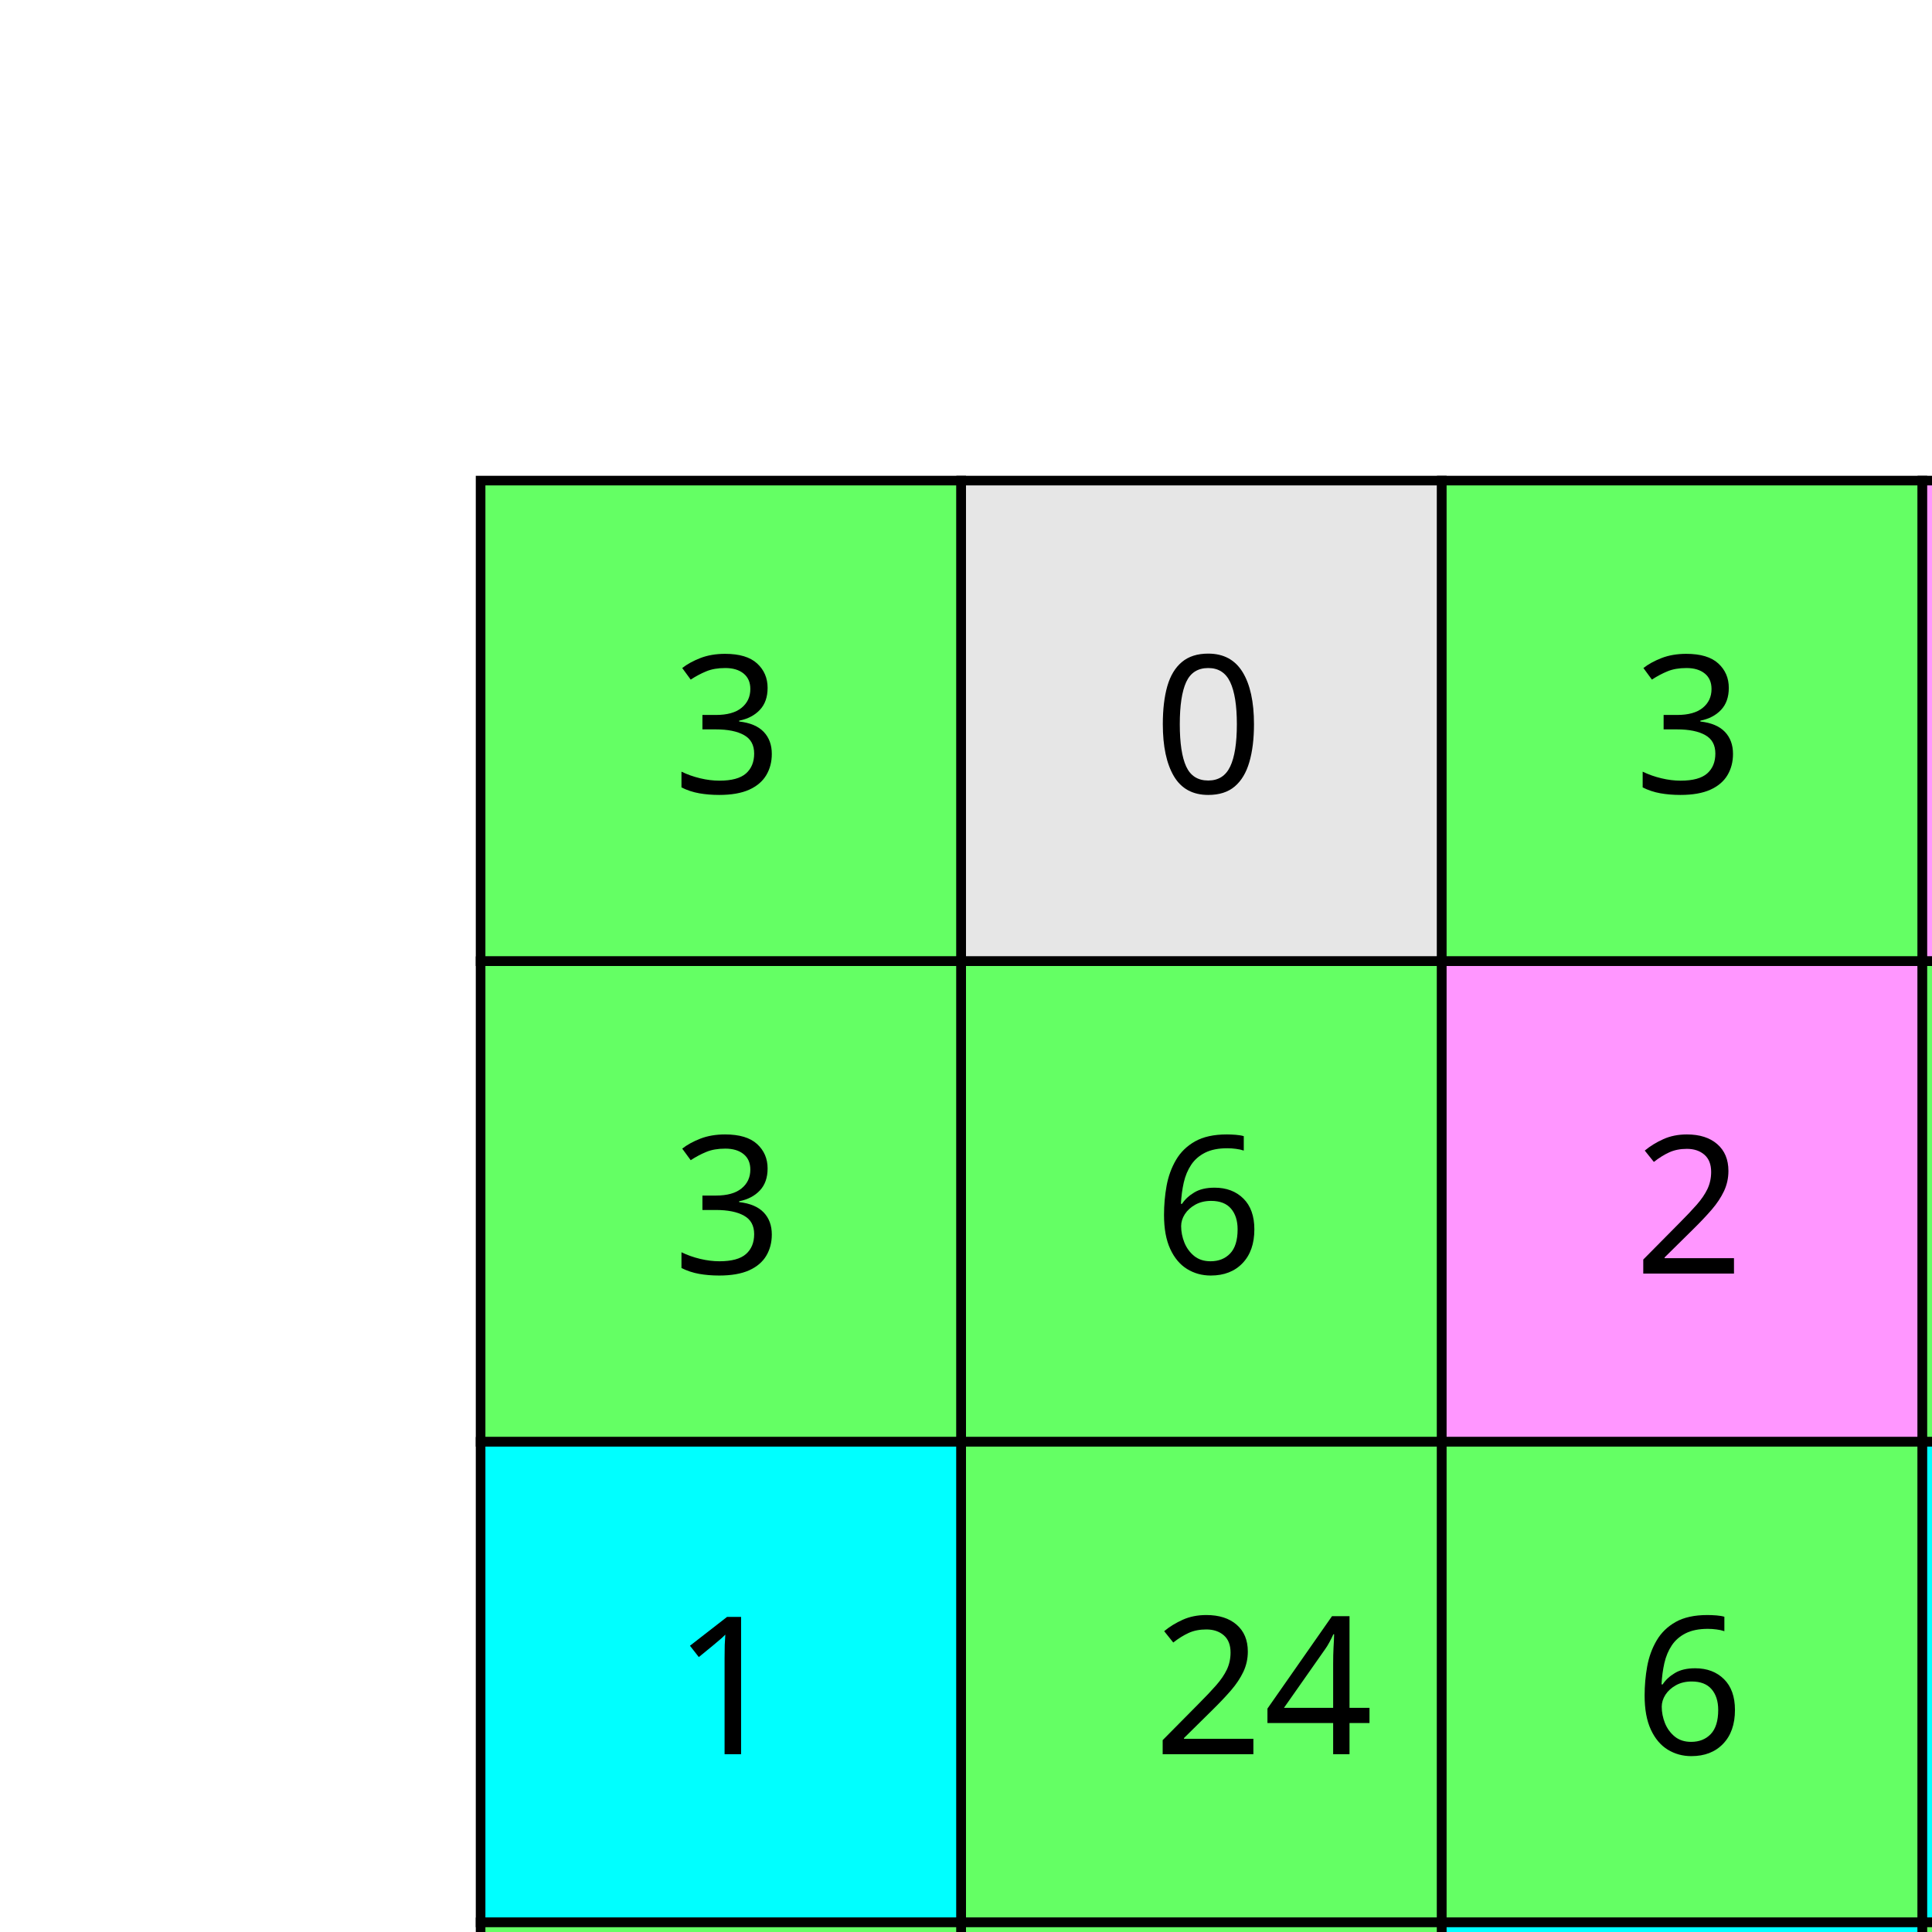
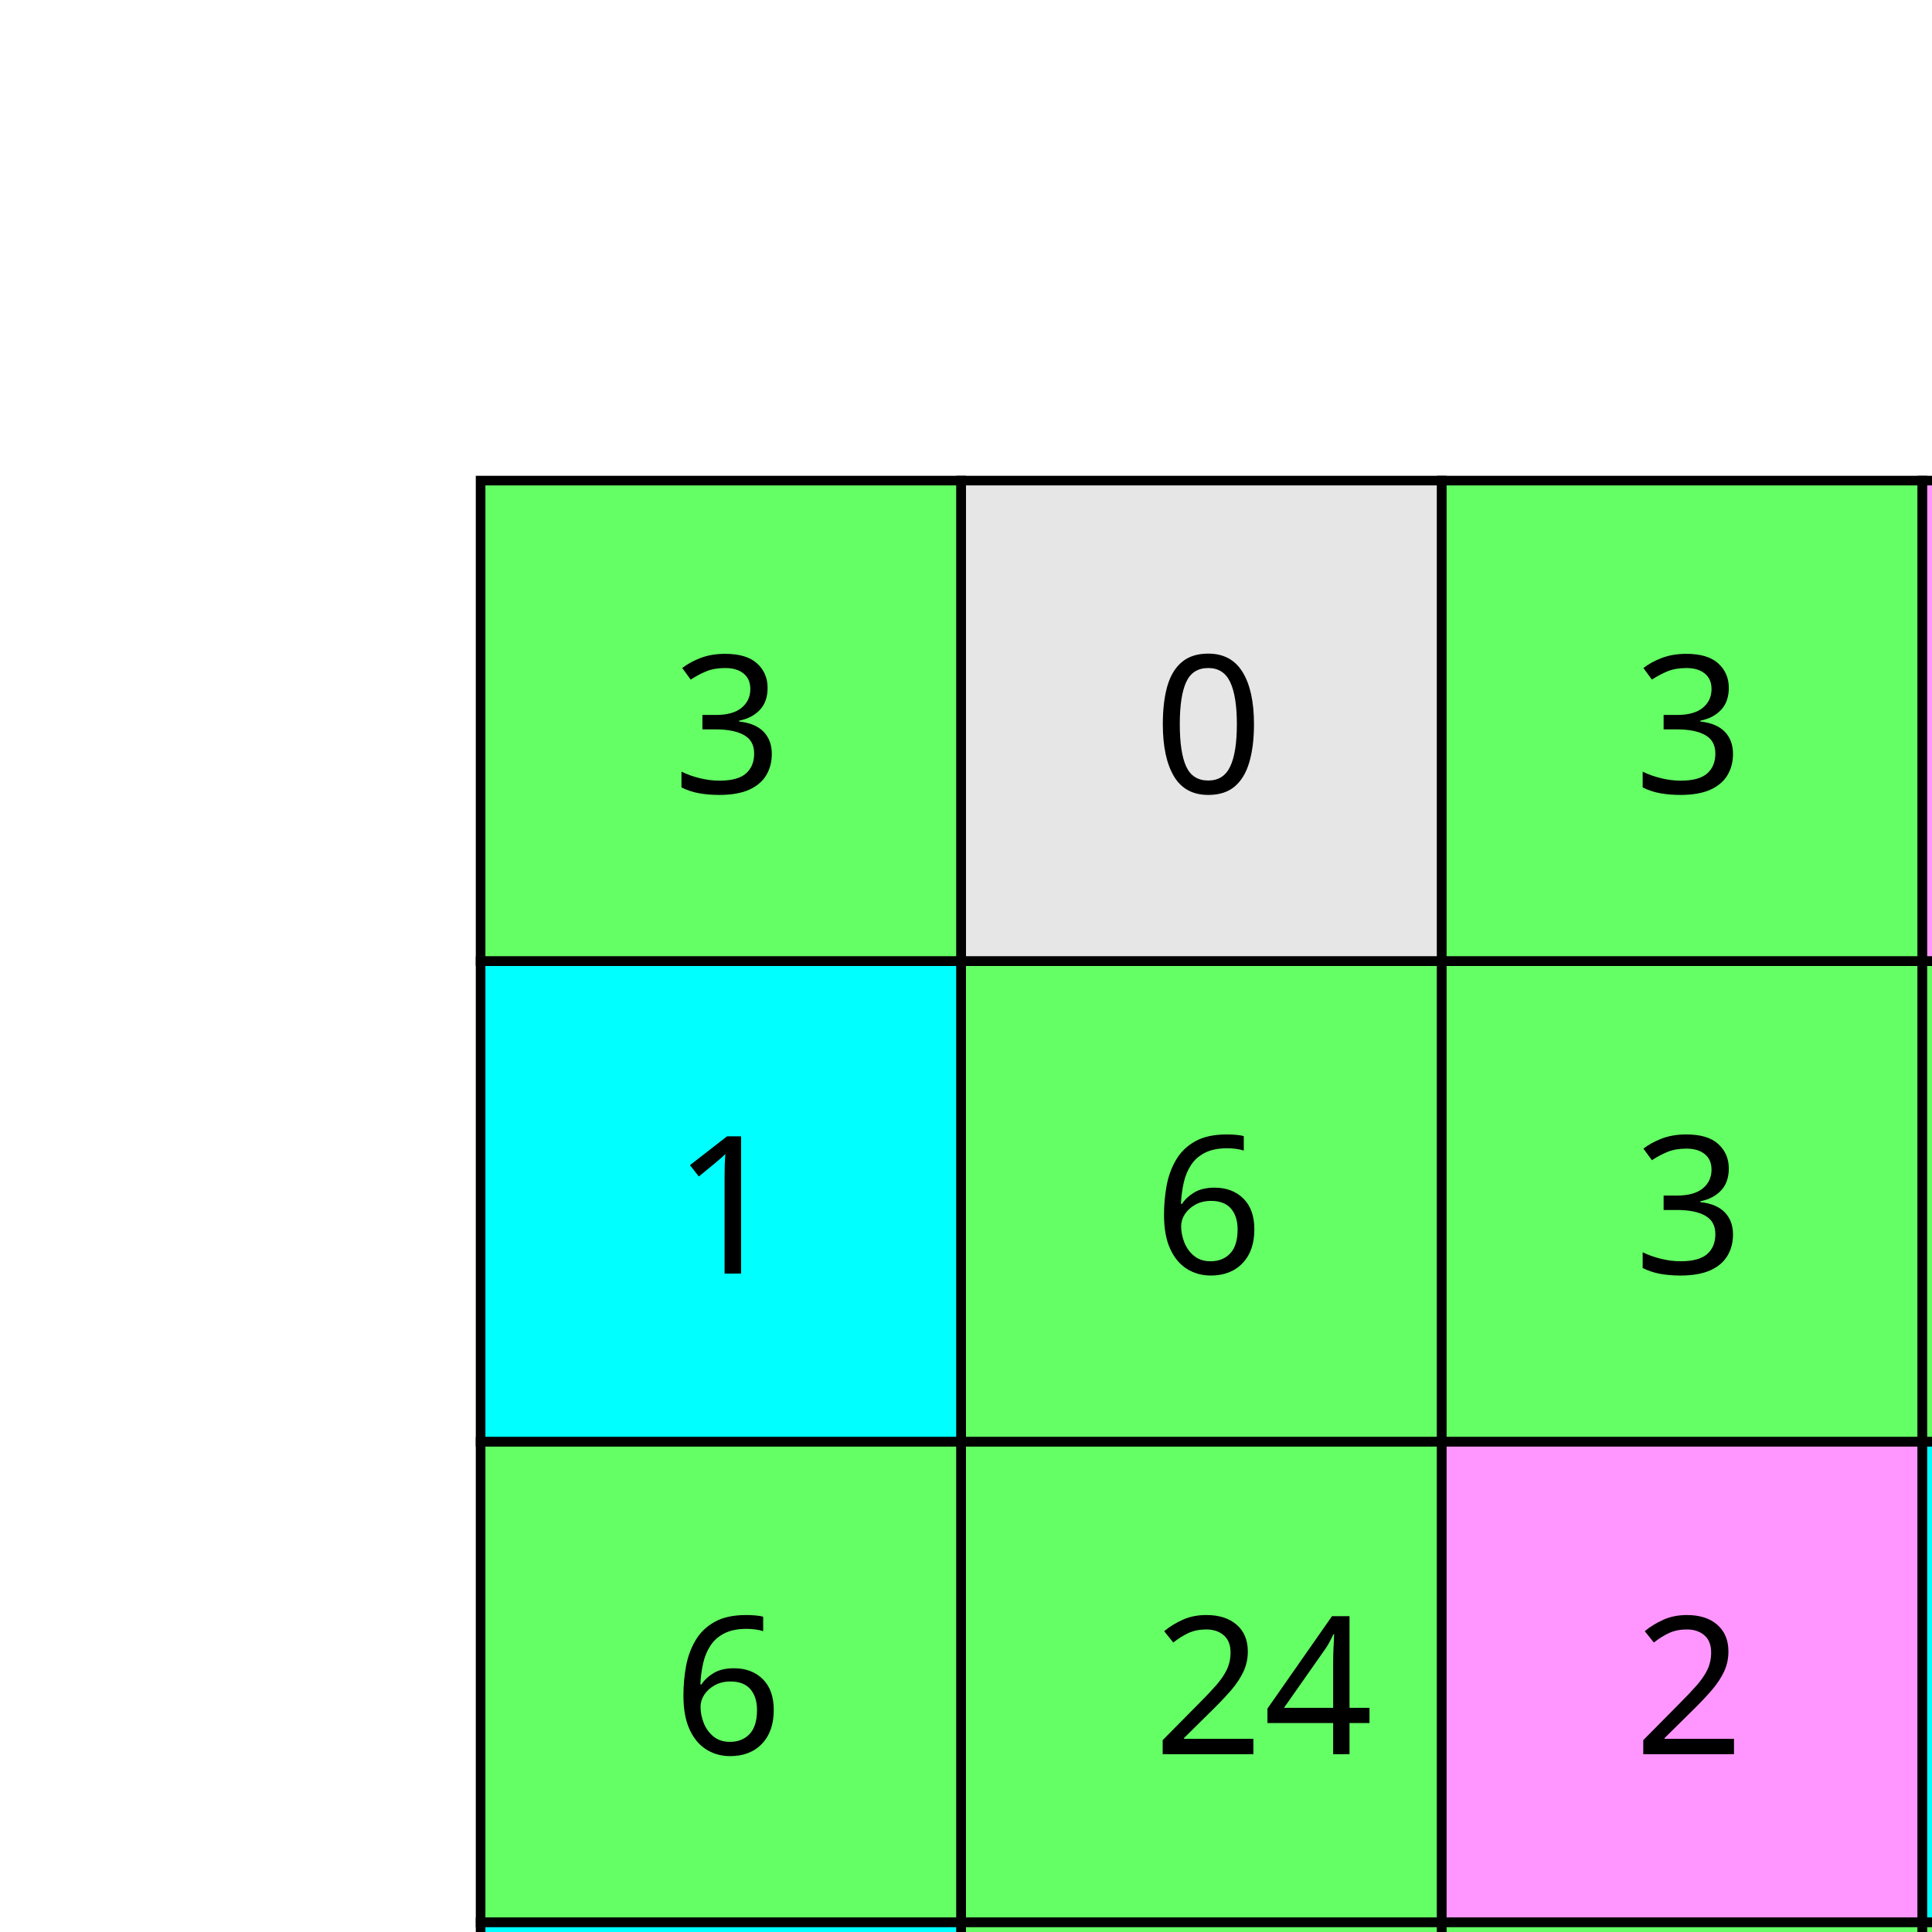
<svg xmlns="http://www.w3.org/2000/svg">
  <polygon points="100,100 200,100 200,200 100,200 100,100" style="fill:rgb(100,255,100);stroke:rgb(0,0,0);stroke-width:2" />
  <text x="140" y="165" font-family="Verdana" font-size="40" fill="black">
3</text>
  <polygon points="200,100 300,100 300,200 200,200 200,100" style="fill:rgb(230,230,230);stroke:rgb(0,0,0);stroke-width:2" />
  <text x="240" y="165" font-family="Verdana" font-size="40" fill="black">
0</text>
  <polygon points="300,100 400,100 400,200 300,200 300,100" style="fill:rgb(100,255,100);stroke:rgb(0,0,0);stroke-width:2" />
  <text x="340" y="165" font-family="Verdana" font-size="40" fill="black">
3</text>
  <polygon points="400,100 500,100 500,200 400,200 400,100" style="fill:rgb(255,150,255);stroke:rgb(0,0,0);stroke-width:2" />
  <text x="440" y="165" font-family="Verdana" font-size="40" fill="black">
2</text>
-   <polygon points="100,200 200,200 200,300 100,300 100,200" style="fill:rgb(100,255,100);stroke:rgb(0,0,0);stroke-width:2" />
+   <polygon points="100,200 200,200 200,300 100,300 100,200" style="fill:rgb(0,255,255);stroke:rgb(0,0,0);stroke-width:2" />
  <text x="140" y="265" font-family="Verdana" font-size="40" fill="black">
- 3</text>
+ 1</text>
  <polygon points="200,200 300,200 300,300 200,300 200,200" style="fill:rgb(100,255,100);stroke:rgb(0,0,0);stroke-width:2" />
  <text x="240" y="265" font-family="Verdana" font-size="40" fill="black">
6</text>
-   <polygon points="300,200 400,200 400,300 300,300 300,200" style="fill:rgb(255,150,255);stroke:rgb(0,0,0);stroke-width:2" />
+   <polygon points="300,200 400,200 400,300 300,300 300,200" style="fill:rgb(100,255,100);stroke:rgb(0,0,0);stroke-width:2" />
  <text x="340" y="265" font-family="Verdana" font-size="40" fill="black">
- 2</text>
+ 3</text>
  <polygon points="400,200 500,200 500,300 400,300 400,200" style="fill:rgb(100,255,100);stroke:rgb(0,0,0);stroke-width:2" />
  <text x="440" y="265" font-family="Verdana" font-size="40" fill="black">
6</text>
-   <polygon points="100,300 200,300 200,400 100,400 100,300" style="fill:rgb(0,255,255);stroke:rgb(0,0,0);stroke-width:2" />
+   <polygon points="100,300 200,300 200,400 100,400 100,300" style="fill:rgb(100,255,100);stroke:rgb(0,0,0);stroke-width:2" />
  <text x="140" y="365" font-family="Verdana" font-size="40" fill="black">
- 1</text>
+ 6</text>
  <polygon points="200,300 300,300 300,400 200,400 200,300" style="fill:rgb(100,255,100);stroke:rgb(0,0,0);stroke-width:2" />
  <text x="240" y="365" font-family="Verdana" font-size="40" fill="black">
24</text>
-   <polygon points="300,300 400,300 400,400 300,400 300,300" style="fill:rgb(100,255,100);stroke:rgb(0,0,0);stroke-width:2" />
+   <polygon points="300,300 400,300 400,400 300,400 300,300" style="fill:rgb(255,150,255);stroke:rgb(0,0,0);stroke-width:2" />
  <text x="340" y="365" font-family="Verdana" font-size="40" fill="black">
- 6</text>
+ 2</text>
  <polygon points="400,300 500,300 500,400 400,400 400,300" style="fill:rgb(0,255,255);stroke:rgb(0,0,0);stroke-width:2" />
  <text x="440" y="365" font-family="Verdana" font-size="40" fill="black">
1</text>
-   <polygon points="100,400 200,400 200,500 100,500 100,400" style="fill:rgb(100,255,100);stroke:rgb(0,0,0);stroke-width:2" />
+   <polygon points="100,400 200,400 200,500 100,500 100,400" style="fill:rgb(0,255,255);stroke:rgb(0,0,0);stroke-width:2" />
  <text x="140" y="465" font-family="Verdana" font-size="40" fill="black">
- 6</text>
+ 1</text>
  <polygon points="200,400 300,400 300,500 200,500 200,400" style="fill:rgb(100,255,100);stroke:rgb(0,0,0);stroke-width:2" />
  <text x="240" y="465" font-family="Verdana" font-size="40" fill="black">
24</text>
-   <polygon points="300,400 400,400 400,500 300,500 300,400" style="fill:rgb(0,255,255);stroke:rgb(0,0,0);stroke-width:2" />
+   <polygon points="300,400 400,400 400,500 300,500 300,400" style="fill:rgb(100,255,100);stroke:rgb(0,0,0);stroke-width:2" />
  <text x="340" y="465" font-family="Verdana" font-size="40" fill="black">
- 1</text>
+ 6</text>
  <polygon points="400,400 500,400 500,500 400,500 400,400" style="fill:rgb(100,255,100);stroke:rgb(0,0,0);stroke-width:2" />
  <text x="440" y="465" font-family="Verdana" font-size="40" fill="black">
3</text>
</svg>
